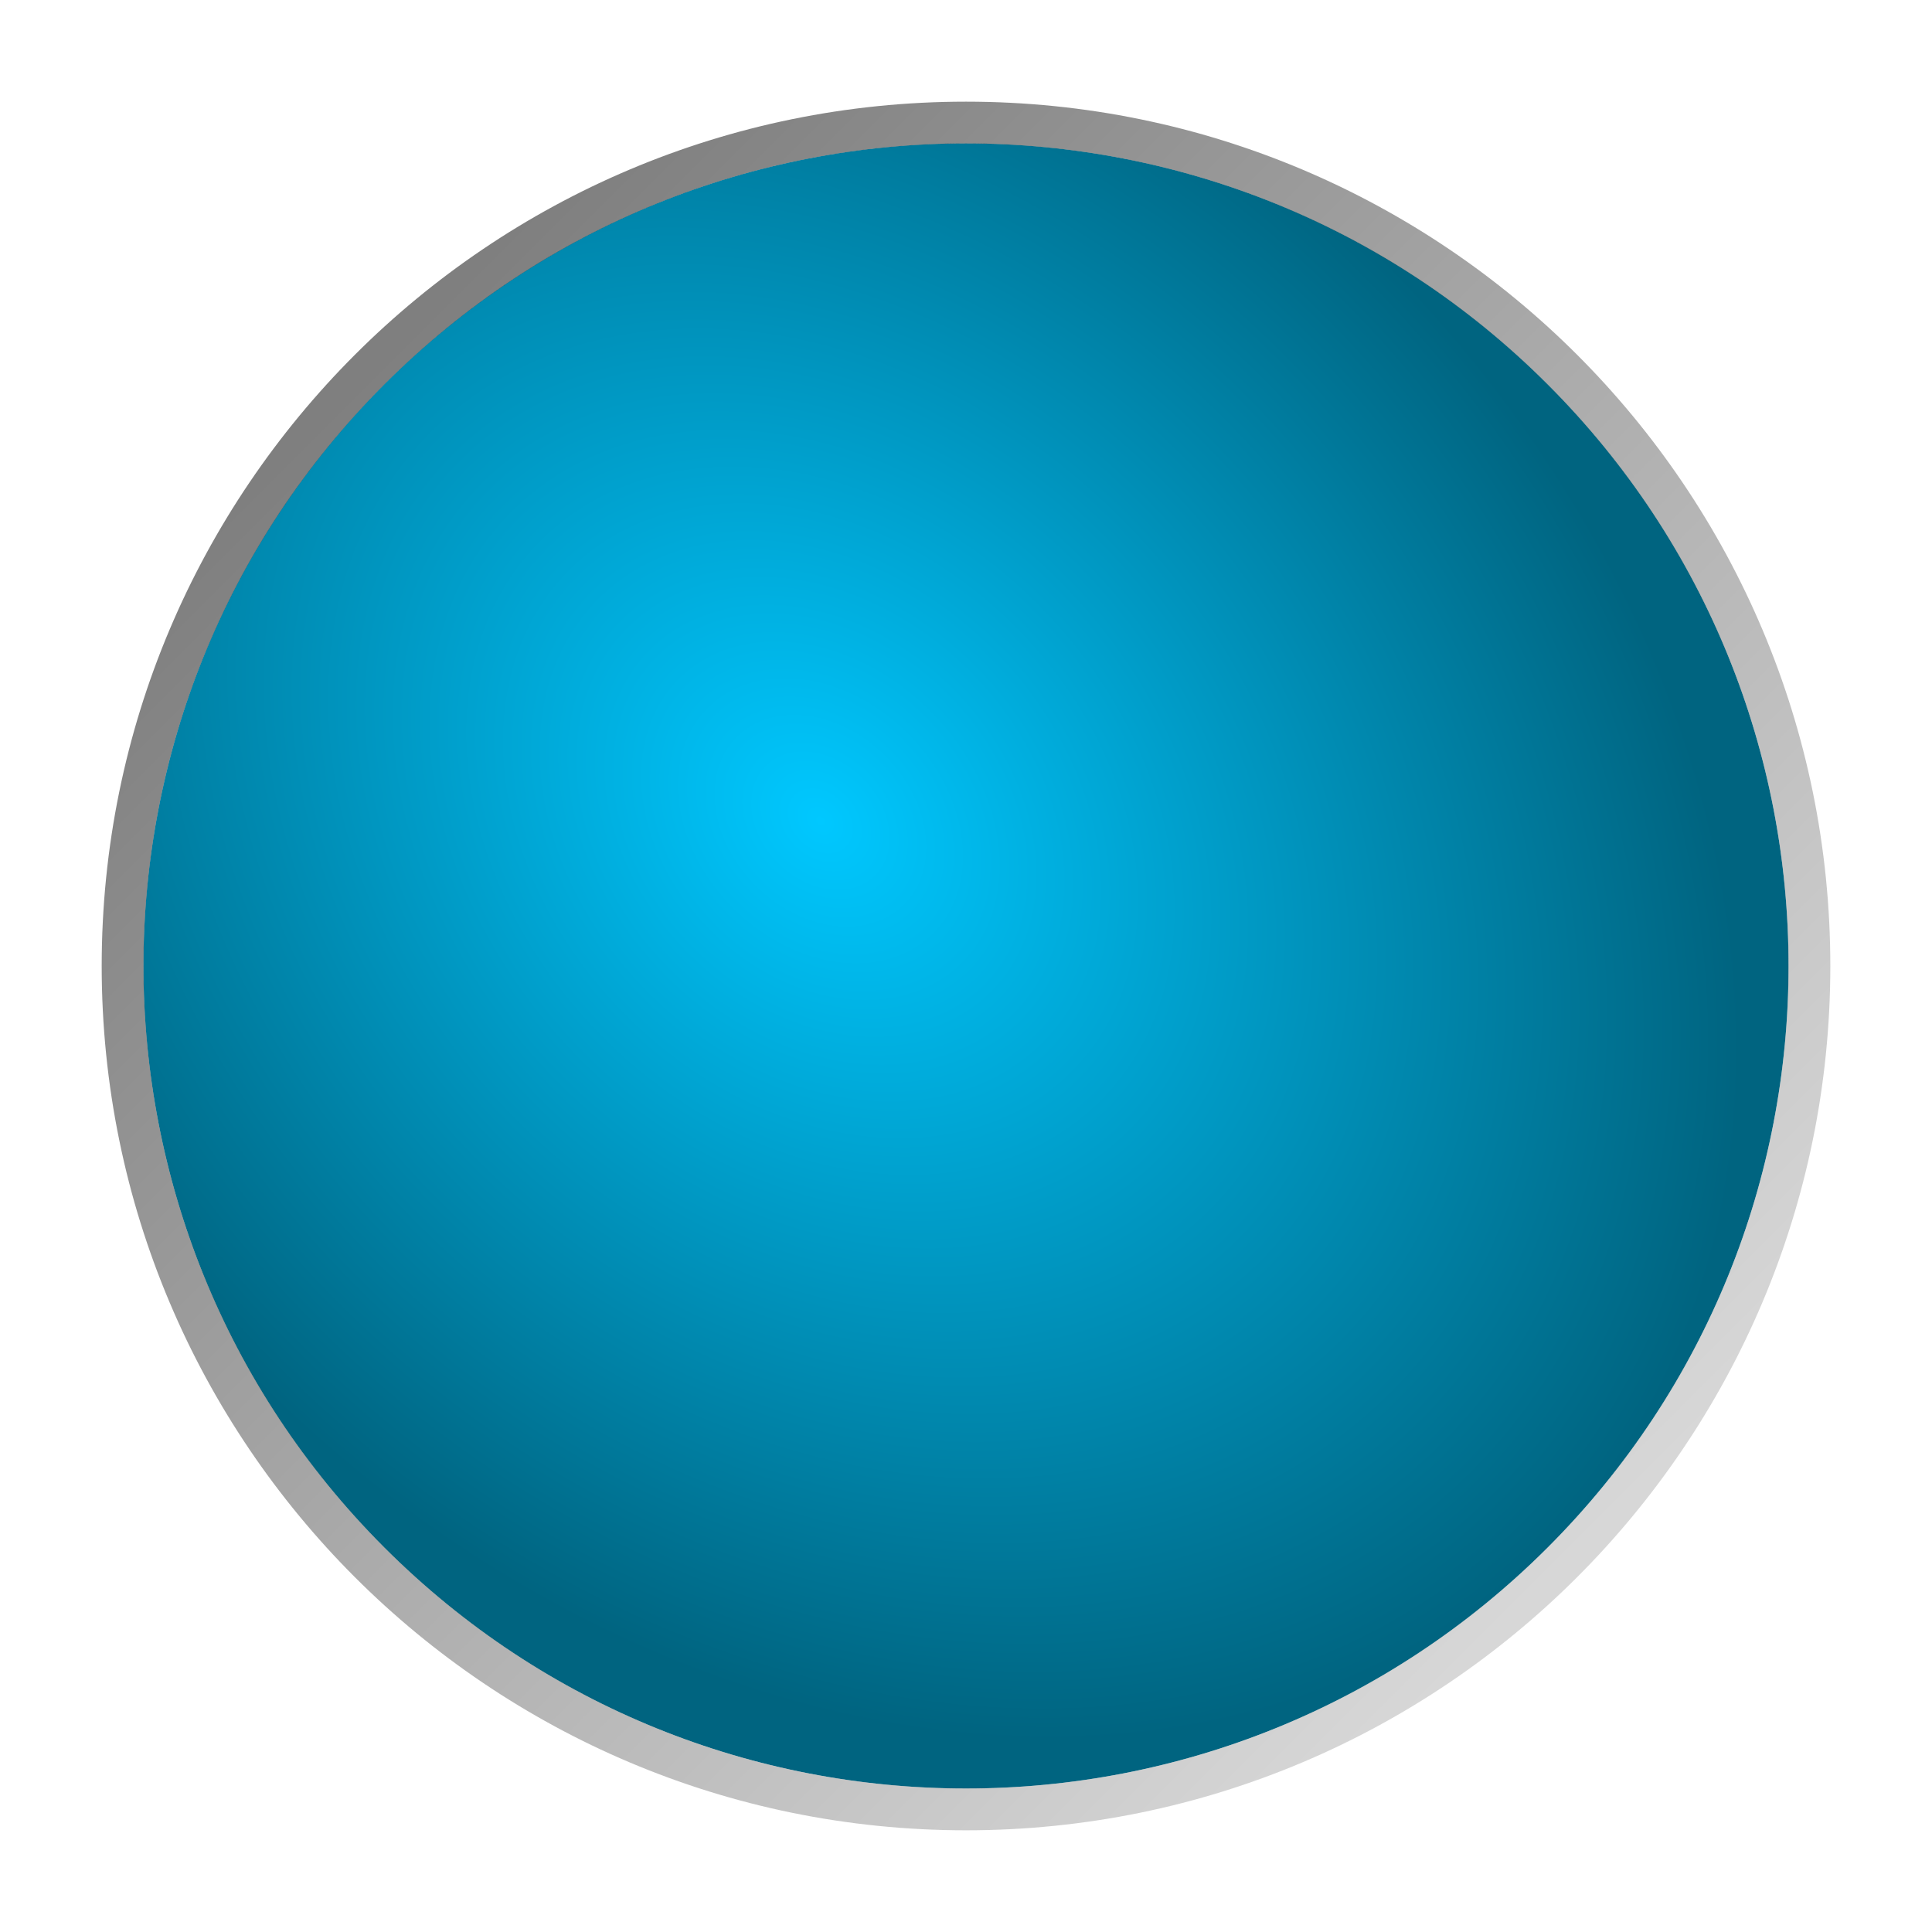
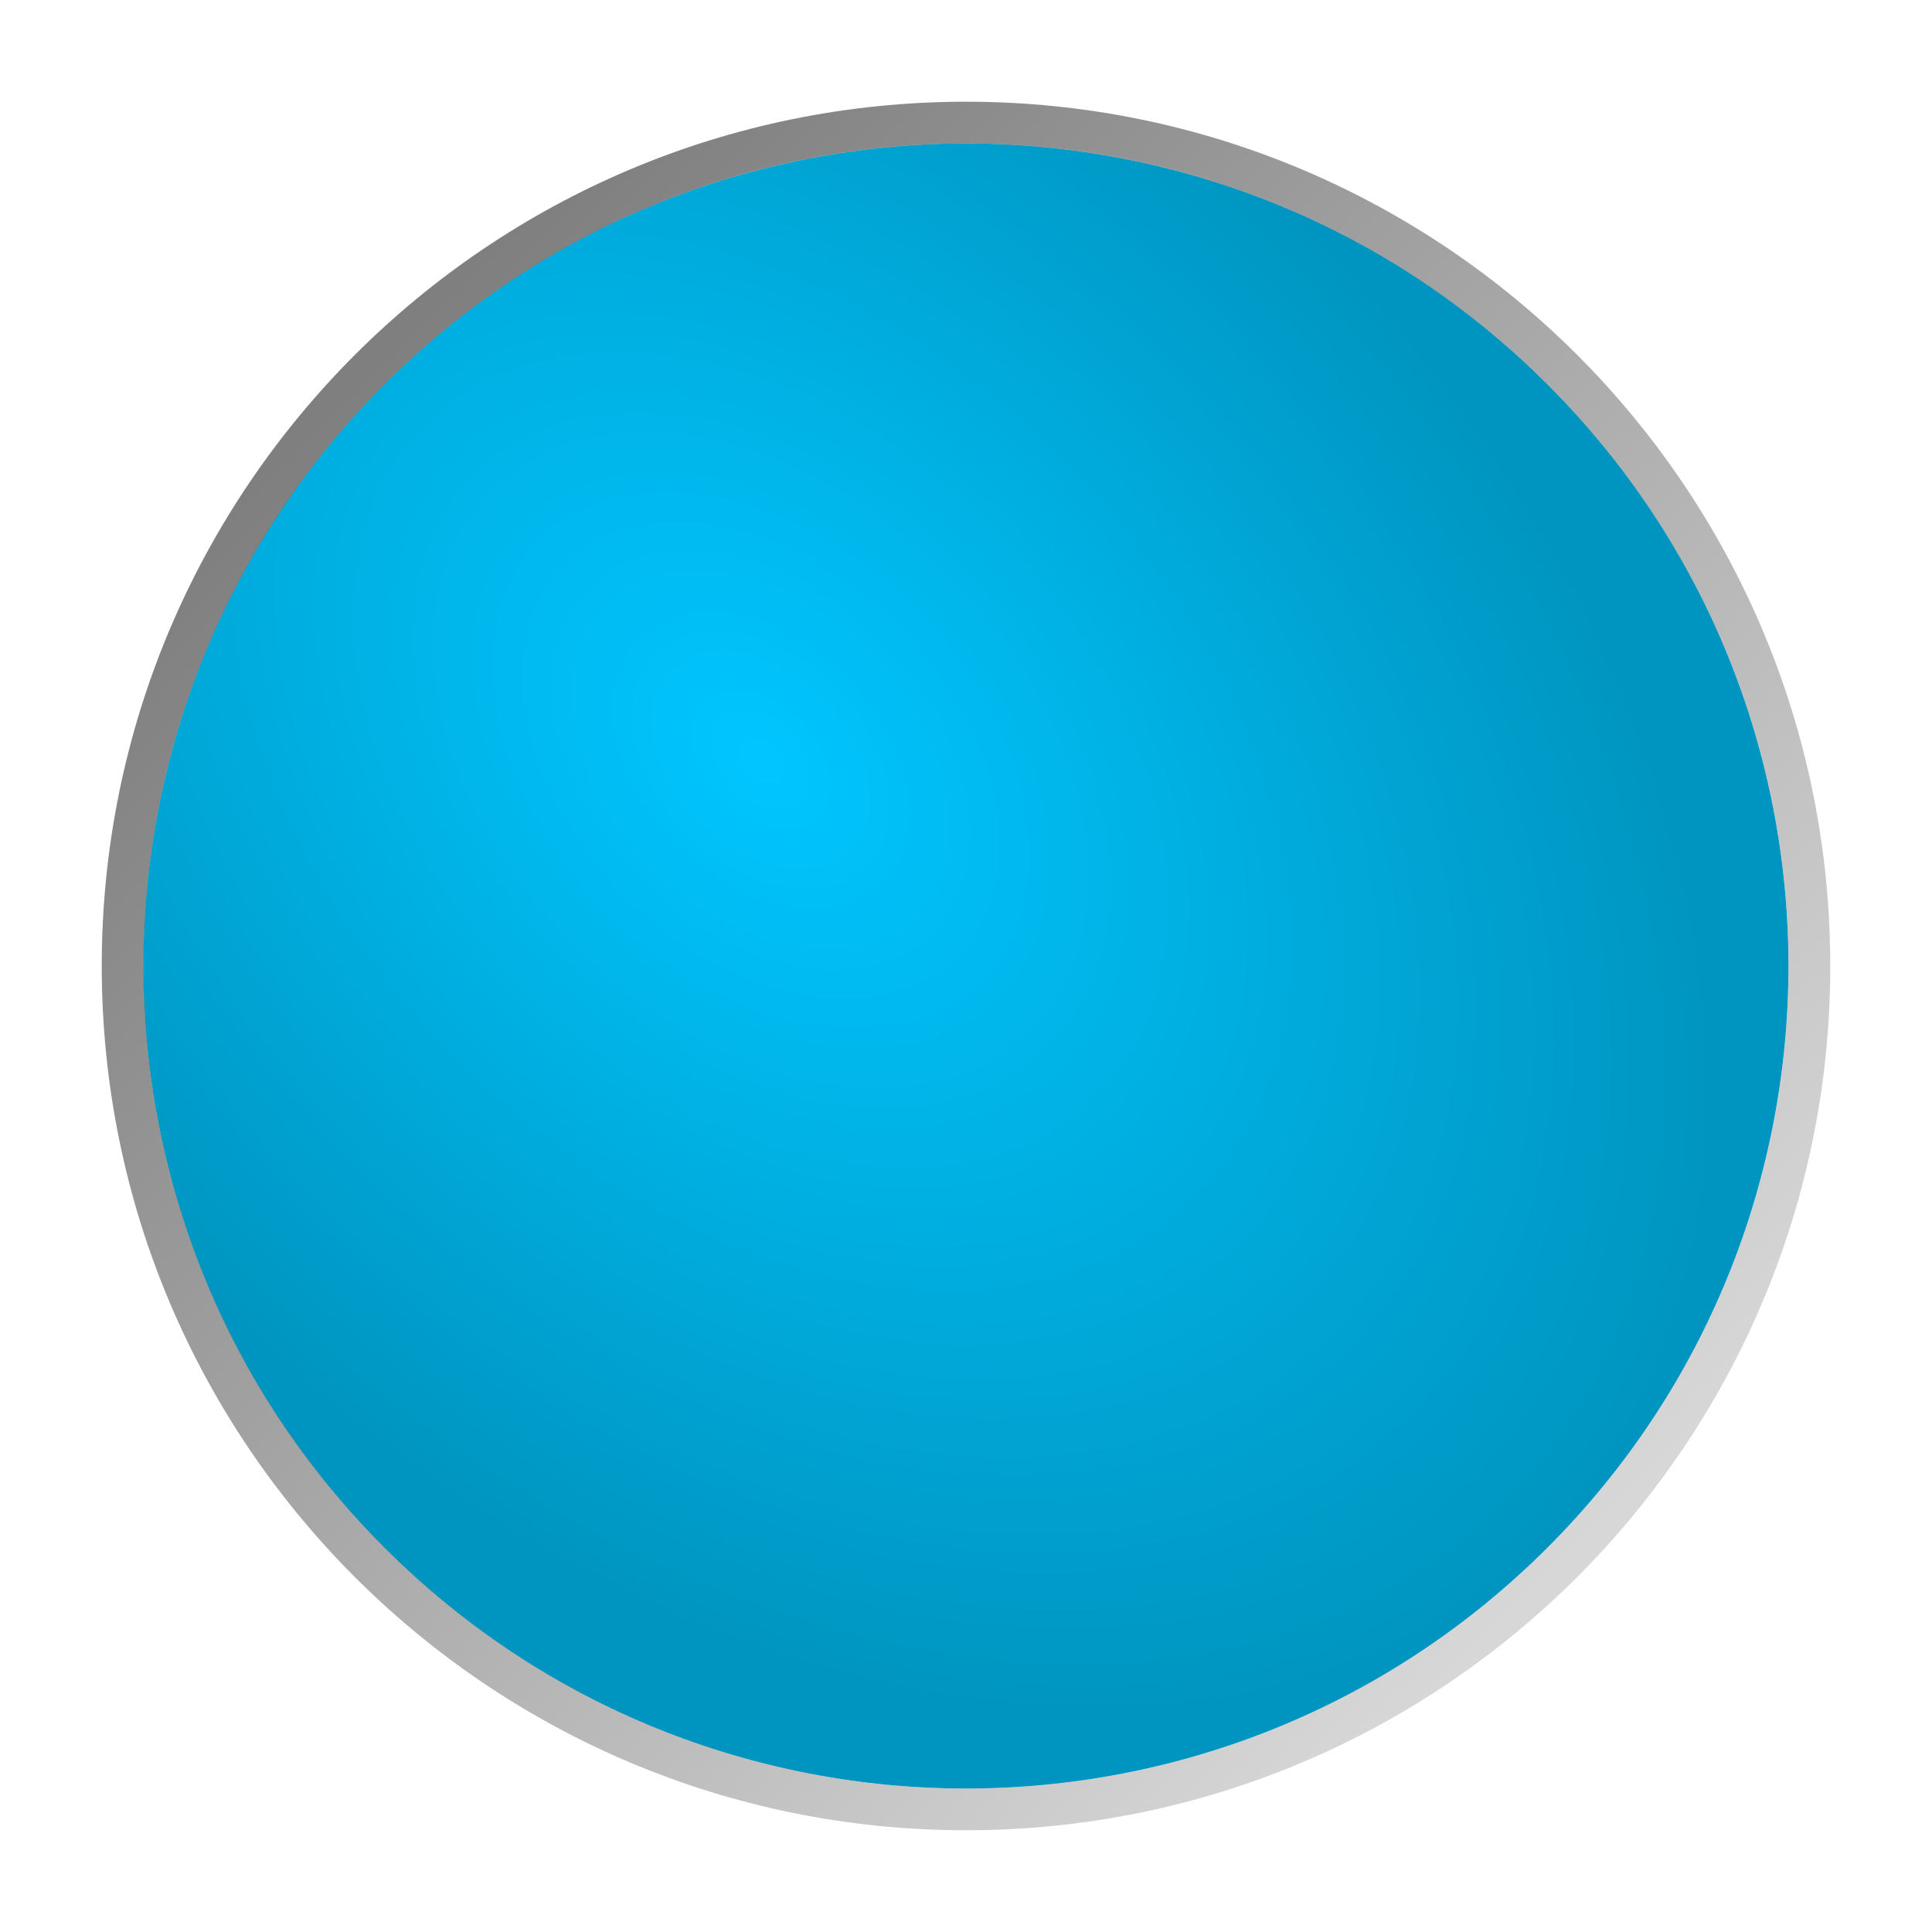
<svg xmlns="http://www.w3.org/2000/svg" xmlns:xlink="http://www.w3.org/1999/xlink" width="19" height="19" id="svg4770" version="1.1" viewBox="0 0 19 19">
  <defs id="defs4772">
    <linearGradient id="linearGradient4626">
      <stop style="stop-color:#000000;stop-opacity:0.502" offset="0" id="stop4628" />
      <stop style="stop-color:#afafaf;stop-opacity:0.502" offset="1" id="stop4630" />
    </linearGradient>
    <linearGradient id="linearGradient4590">
-       <stop style="stop-color:#00c8ff;stop-opacity:1" offset="0" id="stop4592" />
-       <stop id="stop4614" offset="0.5" style="stop-color:#0096c0;stop-opacity:1" />
-       <stop style="stop-color:#006480;stop-opacity:1" offset="1" id="stop4594" />
+       <stop style="stop-color:#00c6ff;stop-opacity:1" offset="0" id="stop4592" />
+       <stop id="stop4614" offset="0.5" style="stop-color:#00aee0;stop-opacity:1" />
+       <stop style="stop-color:#0095c0;stop-opacity:1" offset="1" id="stop4594" />
    </linearGradient>
-     <radialGradient xlink:href="#linearGradient4590" id="radialGradient4596" cx="-276.407" cy="528.712" fx="-276.407" fy="528.712" r="8.5" gradientUnits="userSpaceOnUse" gradientTransform="matrix(0,1.32958,-1.029871,0,-27.6991,545.2074)" />
-     <linearGradient xlink:href="#linearGradient4626" id="linearGradient4638" gradientUnits="userSpaceOnUse" x1="-212.377" y1="104.843" x2="149.662" y2="466.881" gradientTransform="matrix(0.03621149,0,0,0.03621149,-276.2216,521.5107)" />
+     <radialGradient xlink:href="#linearGradient4590" id="radialGradient4596" cx="-277.111" cy="528.712" fx="-277.111" fy="528.712" r="8.5" gradientUnits="userSpaceOnUse" gradientTransform="matrix(0,1.286804,-0.8902231,0,-102.2397,533.6902)" />
+     <linearGradient xlink:href="#linearGradient4626" id="linearGradient4638" gradientUnits="userSpaceOnUse" x1="-212.377" y1="104.843" x2="149.662" y2="466.881" gradientTransform="matrix(0.03239976,0,0,0.03239976,-276.8412,523.1003)" />
  </defs>
  <g id="layer1" transform="translate(287.3571,-522.8622)">
-     <g id="g4145" transform="matrix(0.8947369,0,0,0.8947369,-29.69546,56.48547)">
-       <circle transform="matrix(0.7071068,-0.7071068,0.7071068,0.7071068,0,0)" r="9.041" cy="179.962" cx="-572.204" id="circle4499" style="color:#000000;display:inline;overflow:visible;visibility:visible;fill:url(#radialGradient4596);fill-opacity:1;fill-rule:nonzero;stroke:none;stroke-width:8;stroke-opacity:1;marker:none;enable-background:accumulate" />
-       <rect y="540.657" x="-286.857" height="0.705" width="0.705" id="rect4507" style="color:#000000;display:inline;overflow:visible;visibility:visible;fill:none;stroke:none;stroke-width:1;marker:none;enable-background:accumulate" />
-       <circle style="color:#000000;display:inline;overflow:visible;visibility:visible;fill:none;fill-opacity:1;fill-rule:nonzero;stroke:url(#linearGradient4638);stroke-width:0.46;stroke-miterlimit:4;stroke-dasharray:none;stroke-opacity:1;marker:none;enable-background:accumulate" id="circle4634" cx="-277.357" cy="531.862" r="9.27" />
-     </g>
+     <circle style="color:#000000;display:inline;overflow:visible;visibility:visible;fill:url(#radialGradient4596);fill-opacity:1;fill-rule:nonzero;stroke:none;stroke-width:8;stroke-opacity:1;marker:none;enable-background:accumulate" id="circle4499" cx="-572.912" cy="179.962" r="8.089" transform="matrix(0.7071068,-0.7071068,0.7071068,0.7071068,0,0)" />
+     <rect style="color:#000000;display:inline;overflow:visible;visibility:visible;fill:none;stroke:none;stroke-width:1;marker:none;enable-background:accumulate" id="rect4507" width="0.631" height="0.631" x="-286.357" y="540.231" />
+     <circle r="8.294" cy="532.362" cx="-277.857" id="circle4634" style="color:#000000;display:inline;overflow:visible;visibility:visible;fill:none;fill-opacity:1;fill-rule:nonzero;stroke:url(#linearGradient4638);stroke-width:0.411;stroke-miterlimit:4;stroke-dasharray:none;stroke-opacity:1;marker:none;enable-background:accumulate" />
  </g>
</svg>
